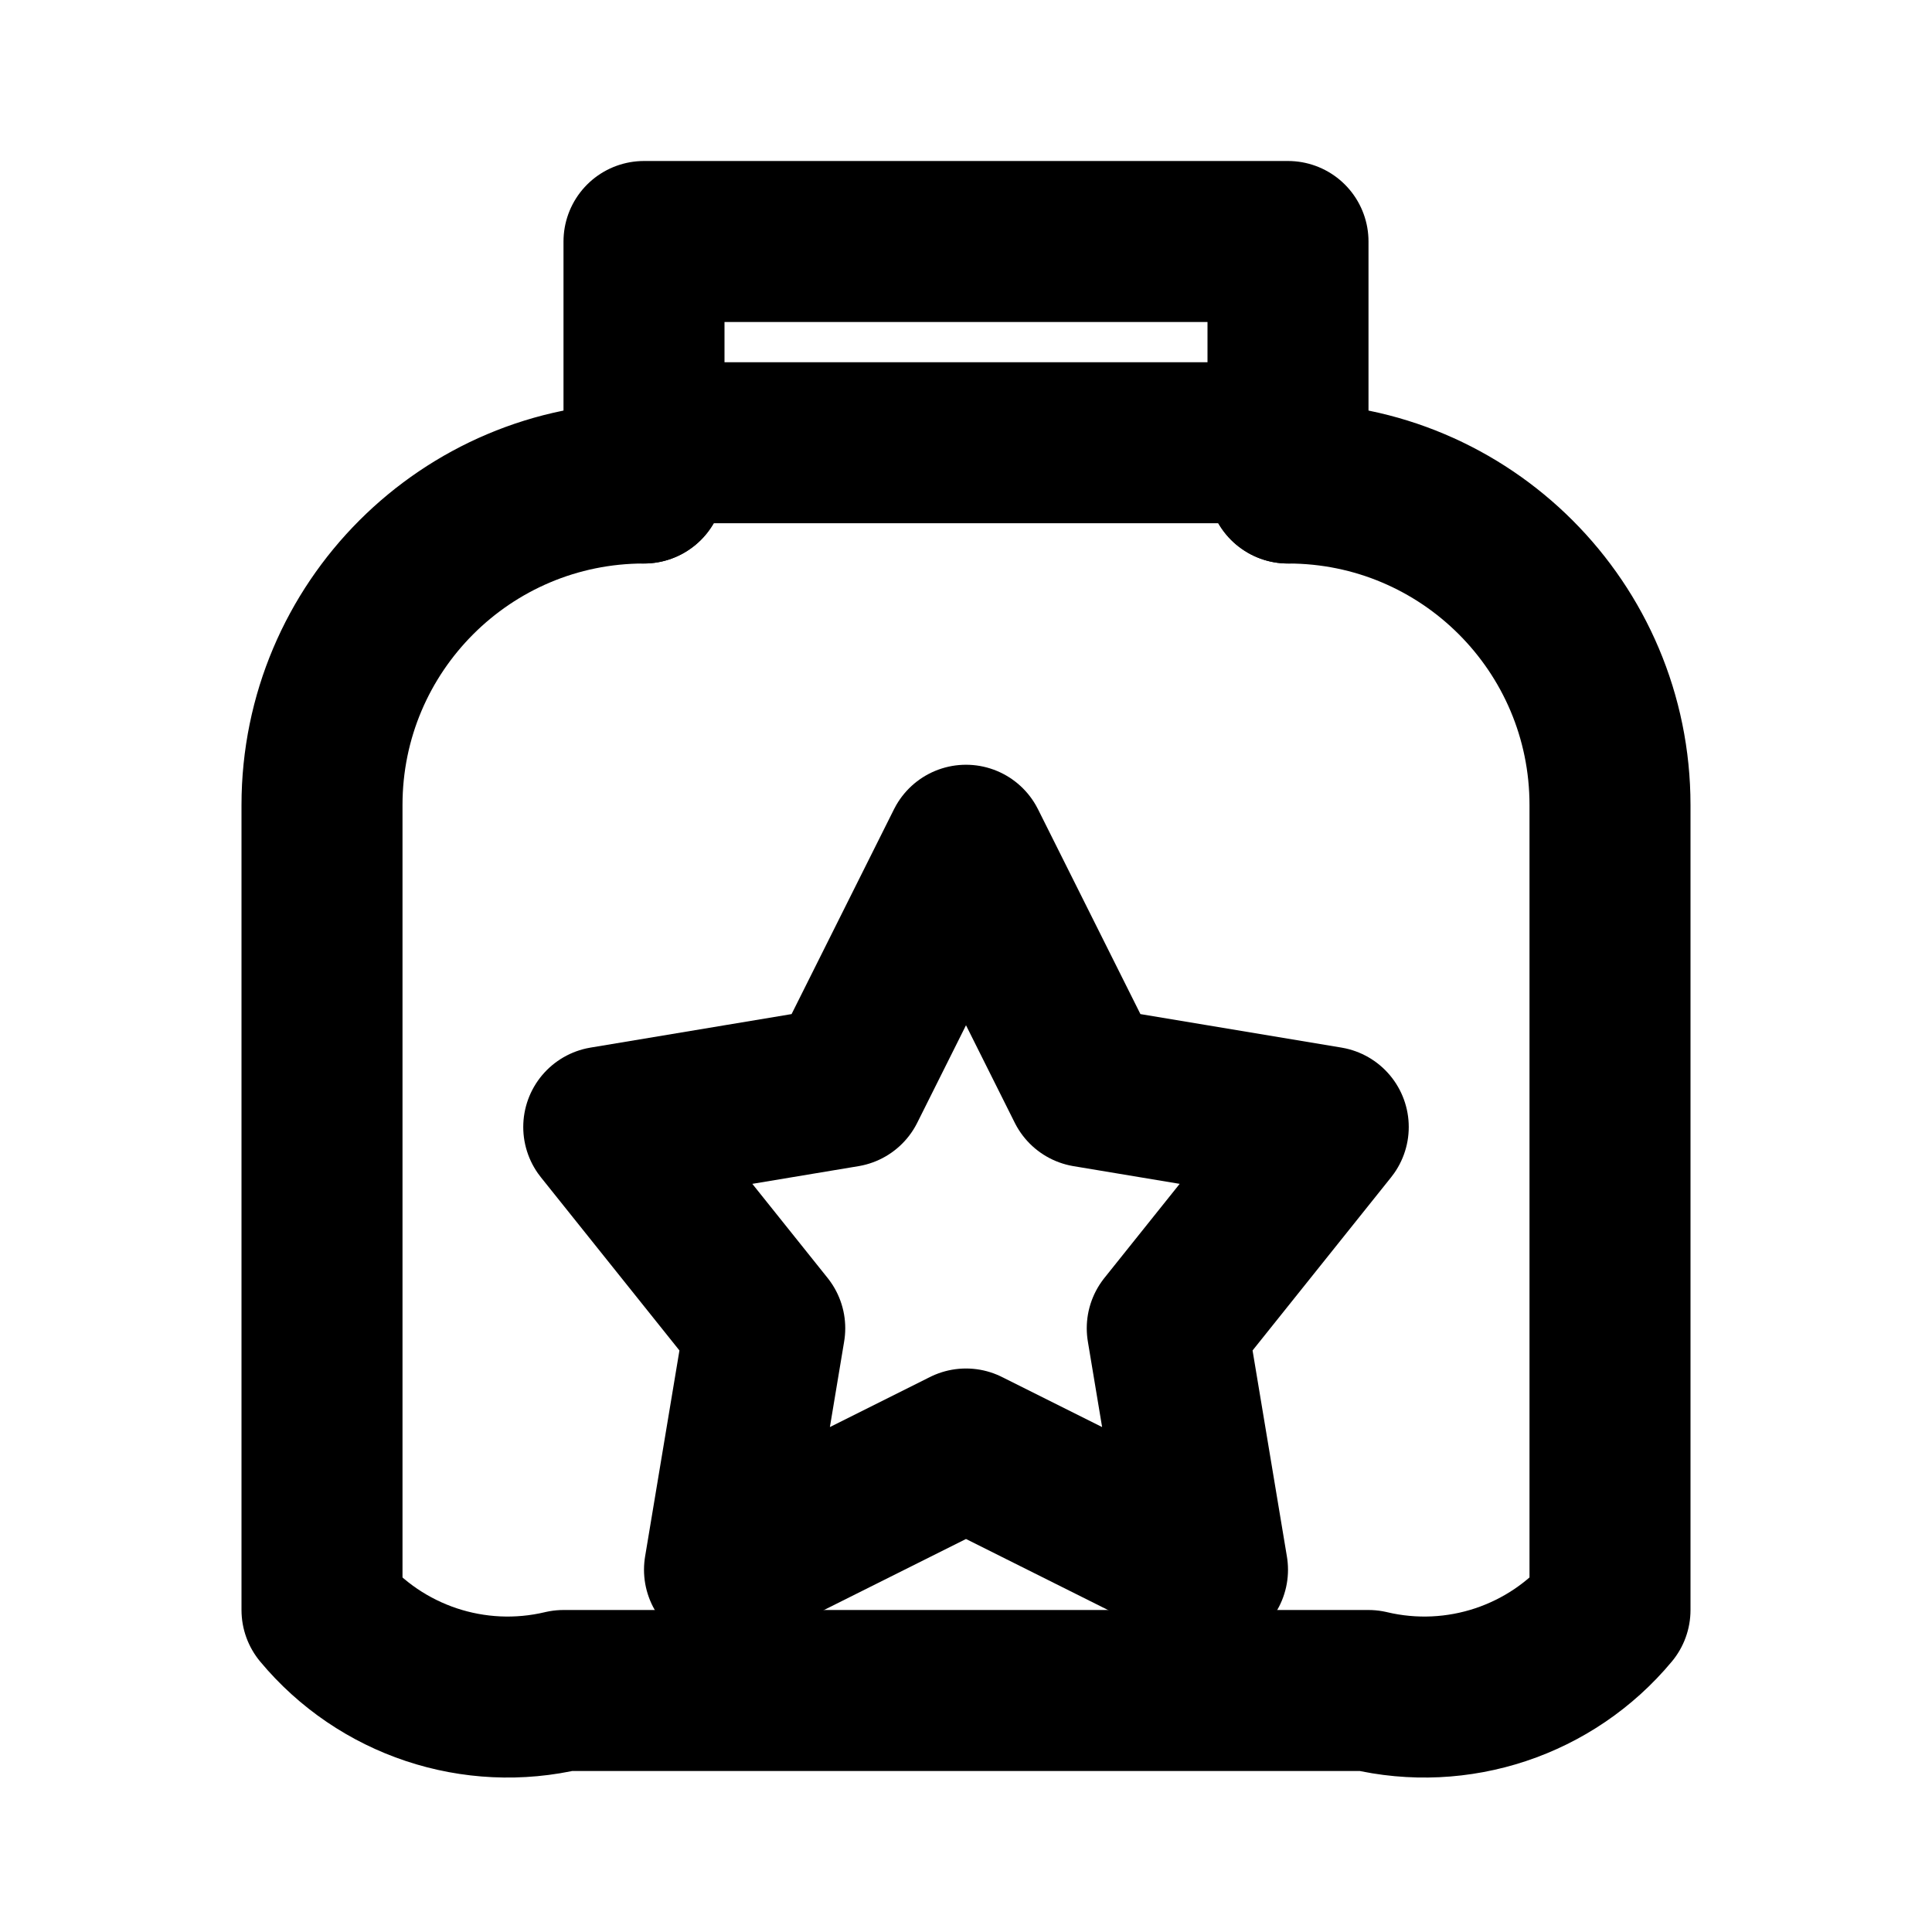
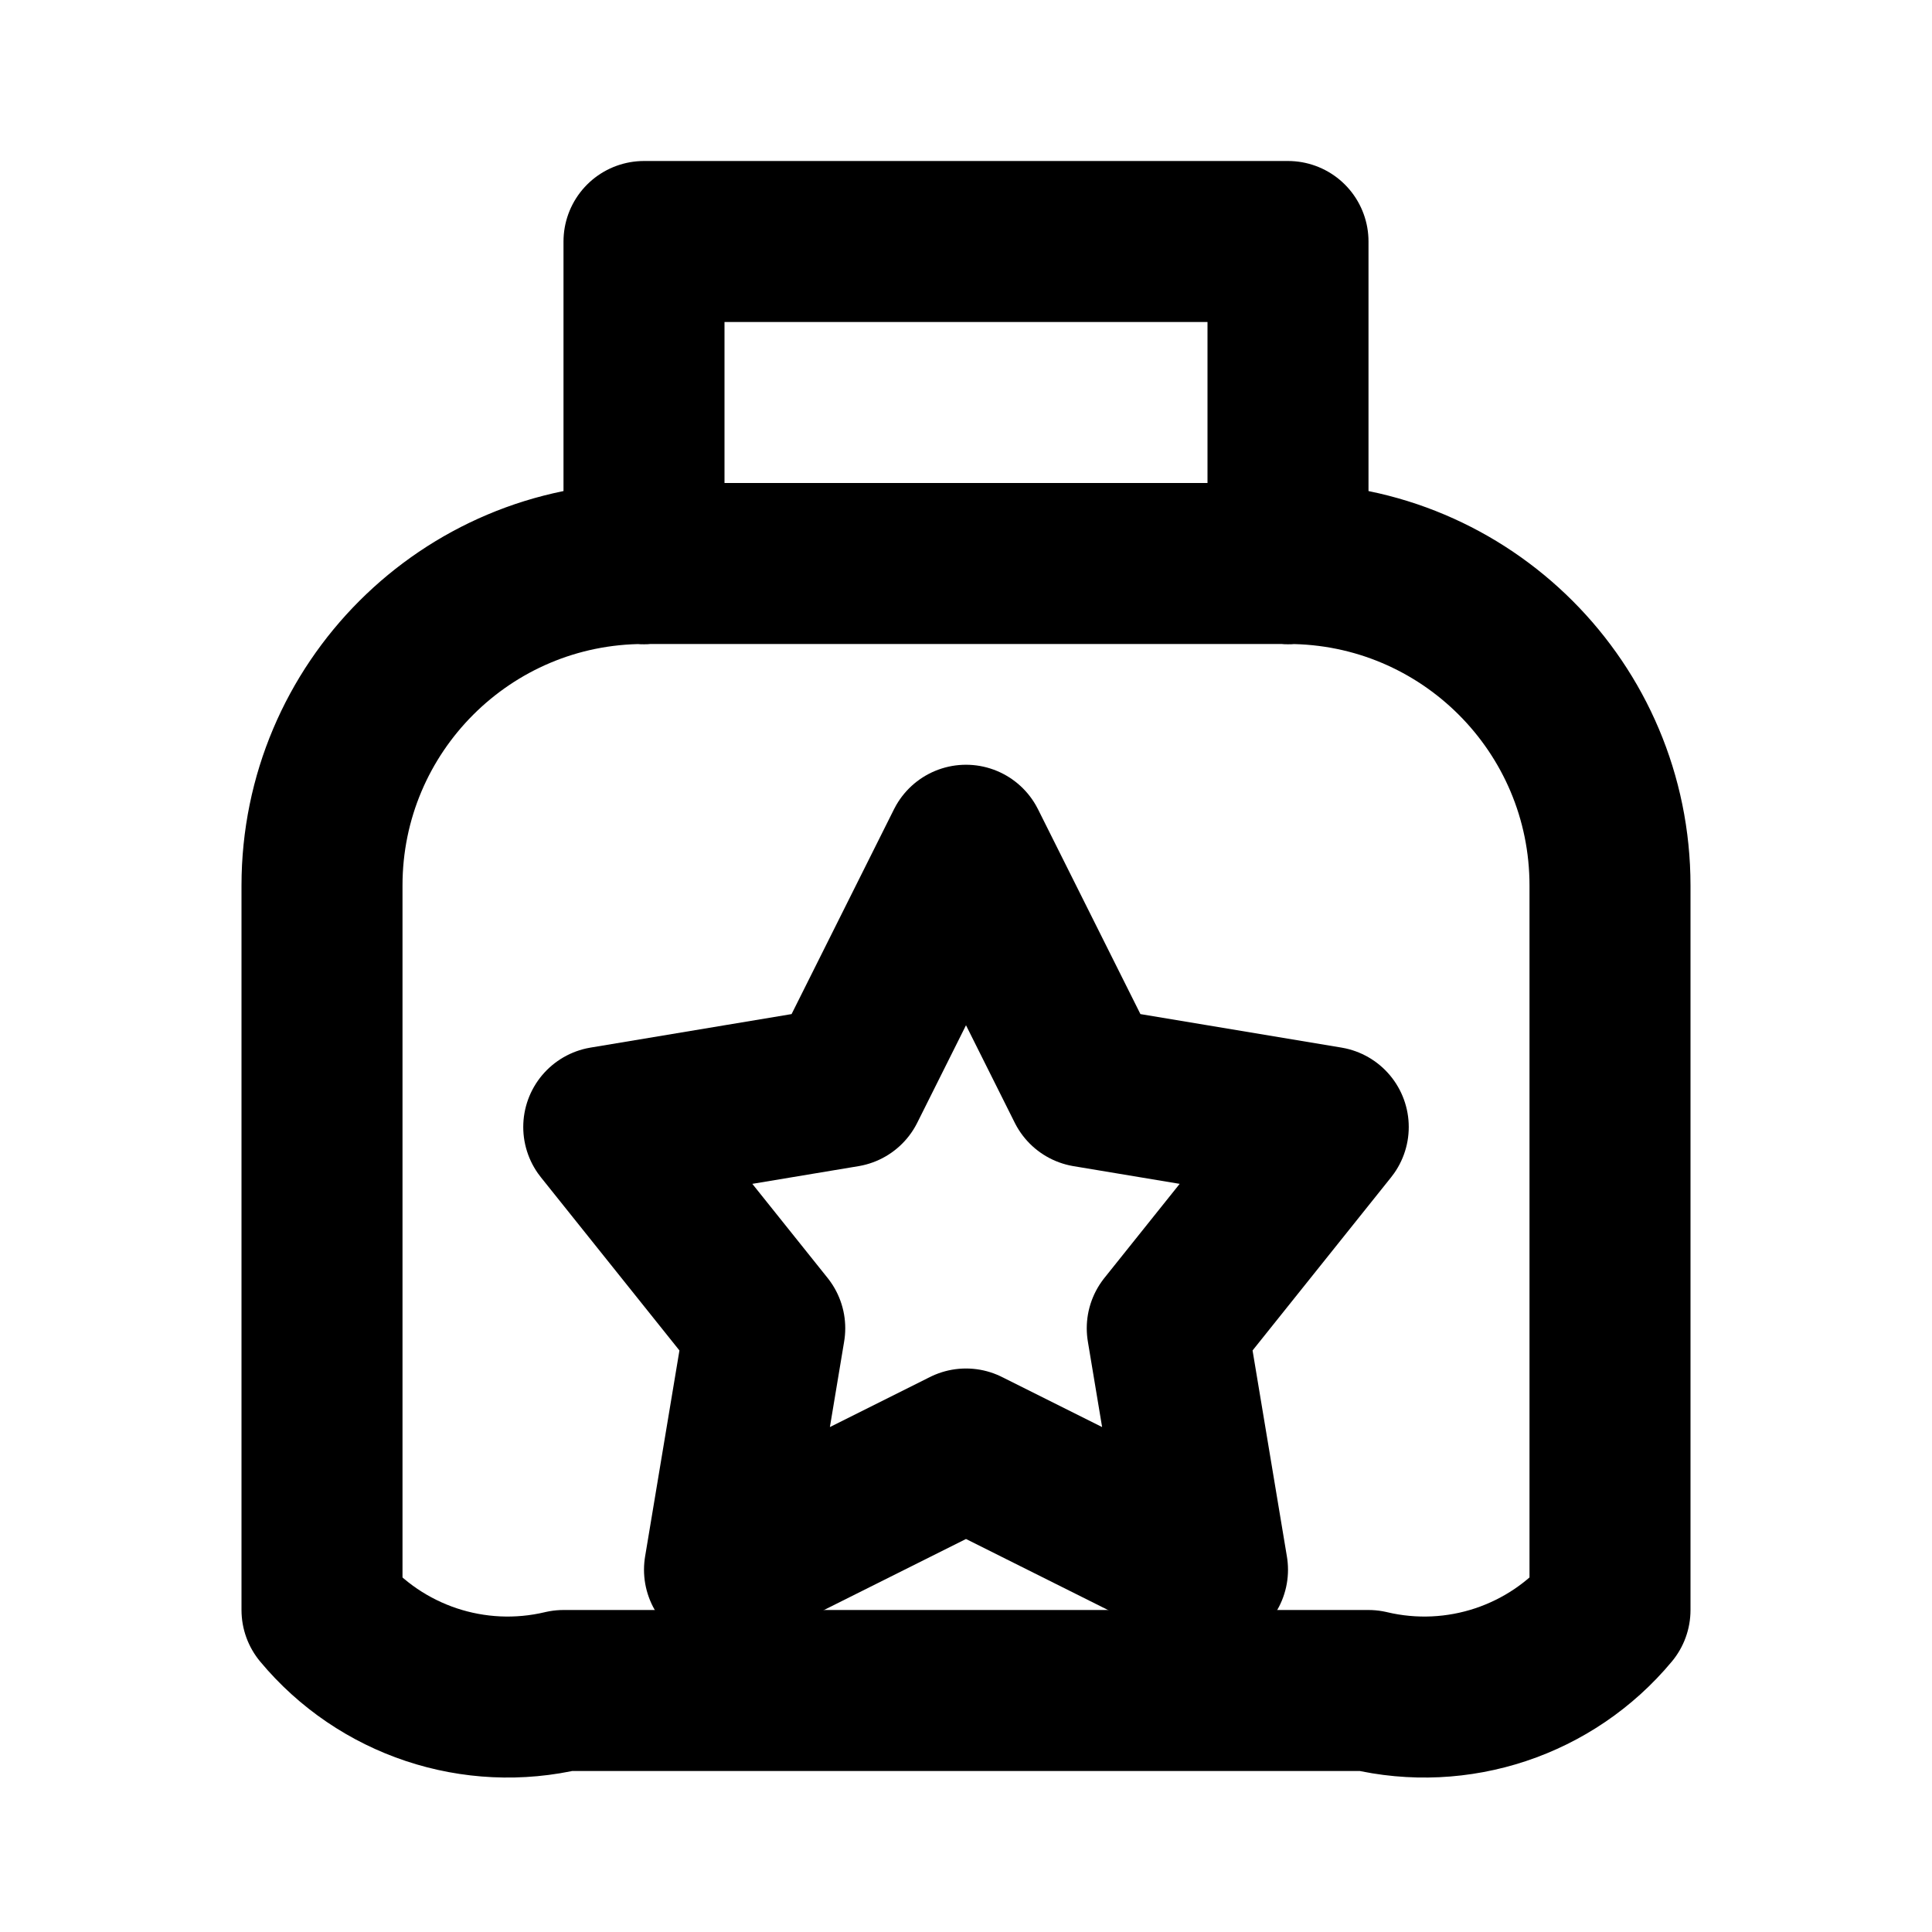
<svg xmlns="http://www.w3.org/2000/svg" width="48" height="48" viewBox="0 0 48 48" fill="none" stroke="currentColor" stroke-width="4" stroke-linecap="round" stroke-linejoin="round">
-   <path id="neck" d="M16 12L16 11L16 6L32 6L32 11L32 12" />
-   <path id="cap-bottom" d="M16 11L32 11" />
-   <path id="body" d="M32 12A8 8 0 0 1 40 20L40 40A6 6 0 0 1 34 42L14 42A6 6 0 0 1 8 40L8 20A8 8 0 0 1 16 12" />
+   <path id="neck" d="M16 14L16 6L32 6L32 14" />
+   <path id="cap-bottom" d="M16 14L32 14" />
+   <path id="body" d="M32 14A8 8 0 0 1 40 22L40 40A6 6 0 0 1 34 42L14 42A6 6 0 0 1 8 40L8 22A8 8 0 0 1 16 14" />
  <path id="star" d="M24 21L27 27L33 28L29 33L30 39L24 36L18 39L19 33L15 28L21 27L24 21Z" />
</svg>
